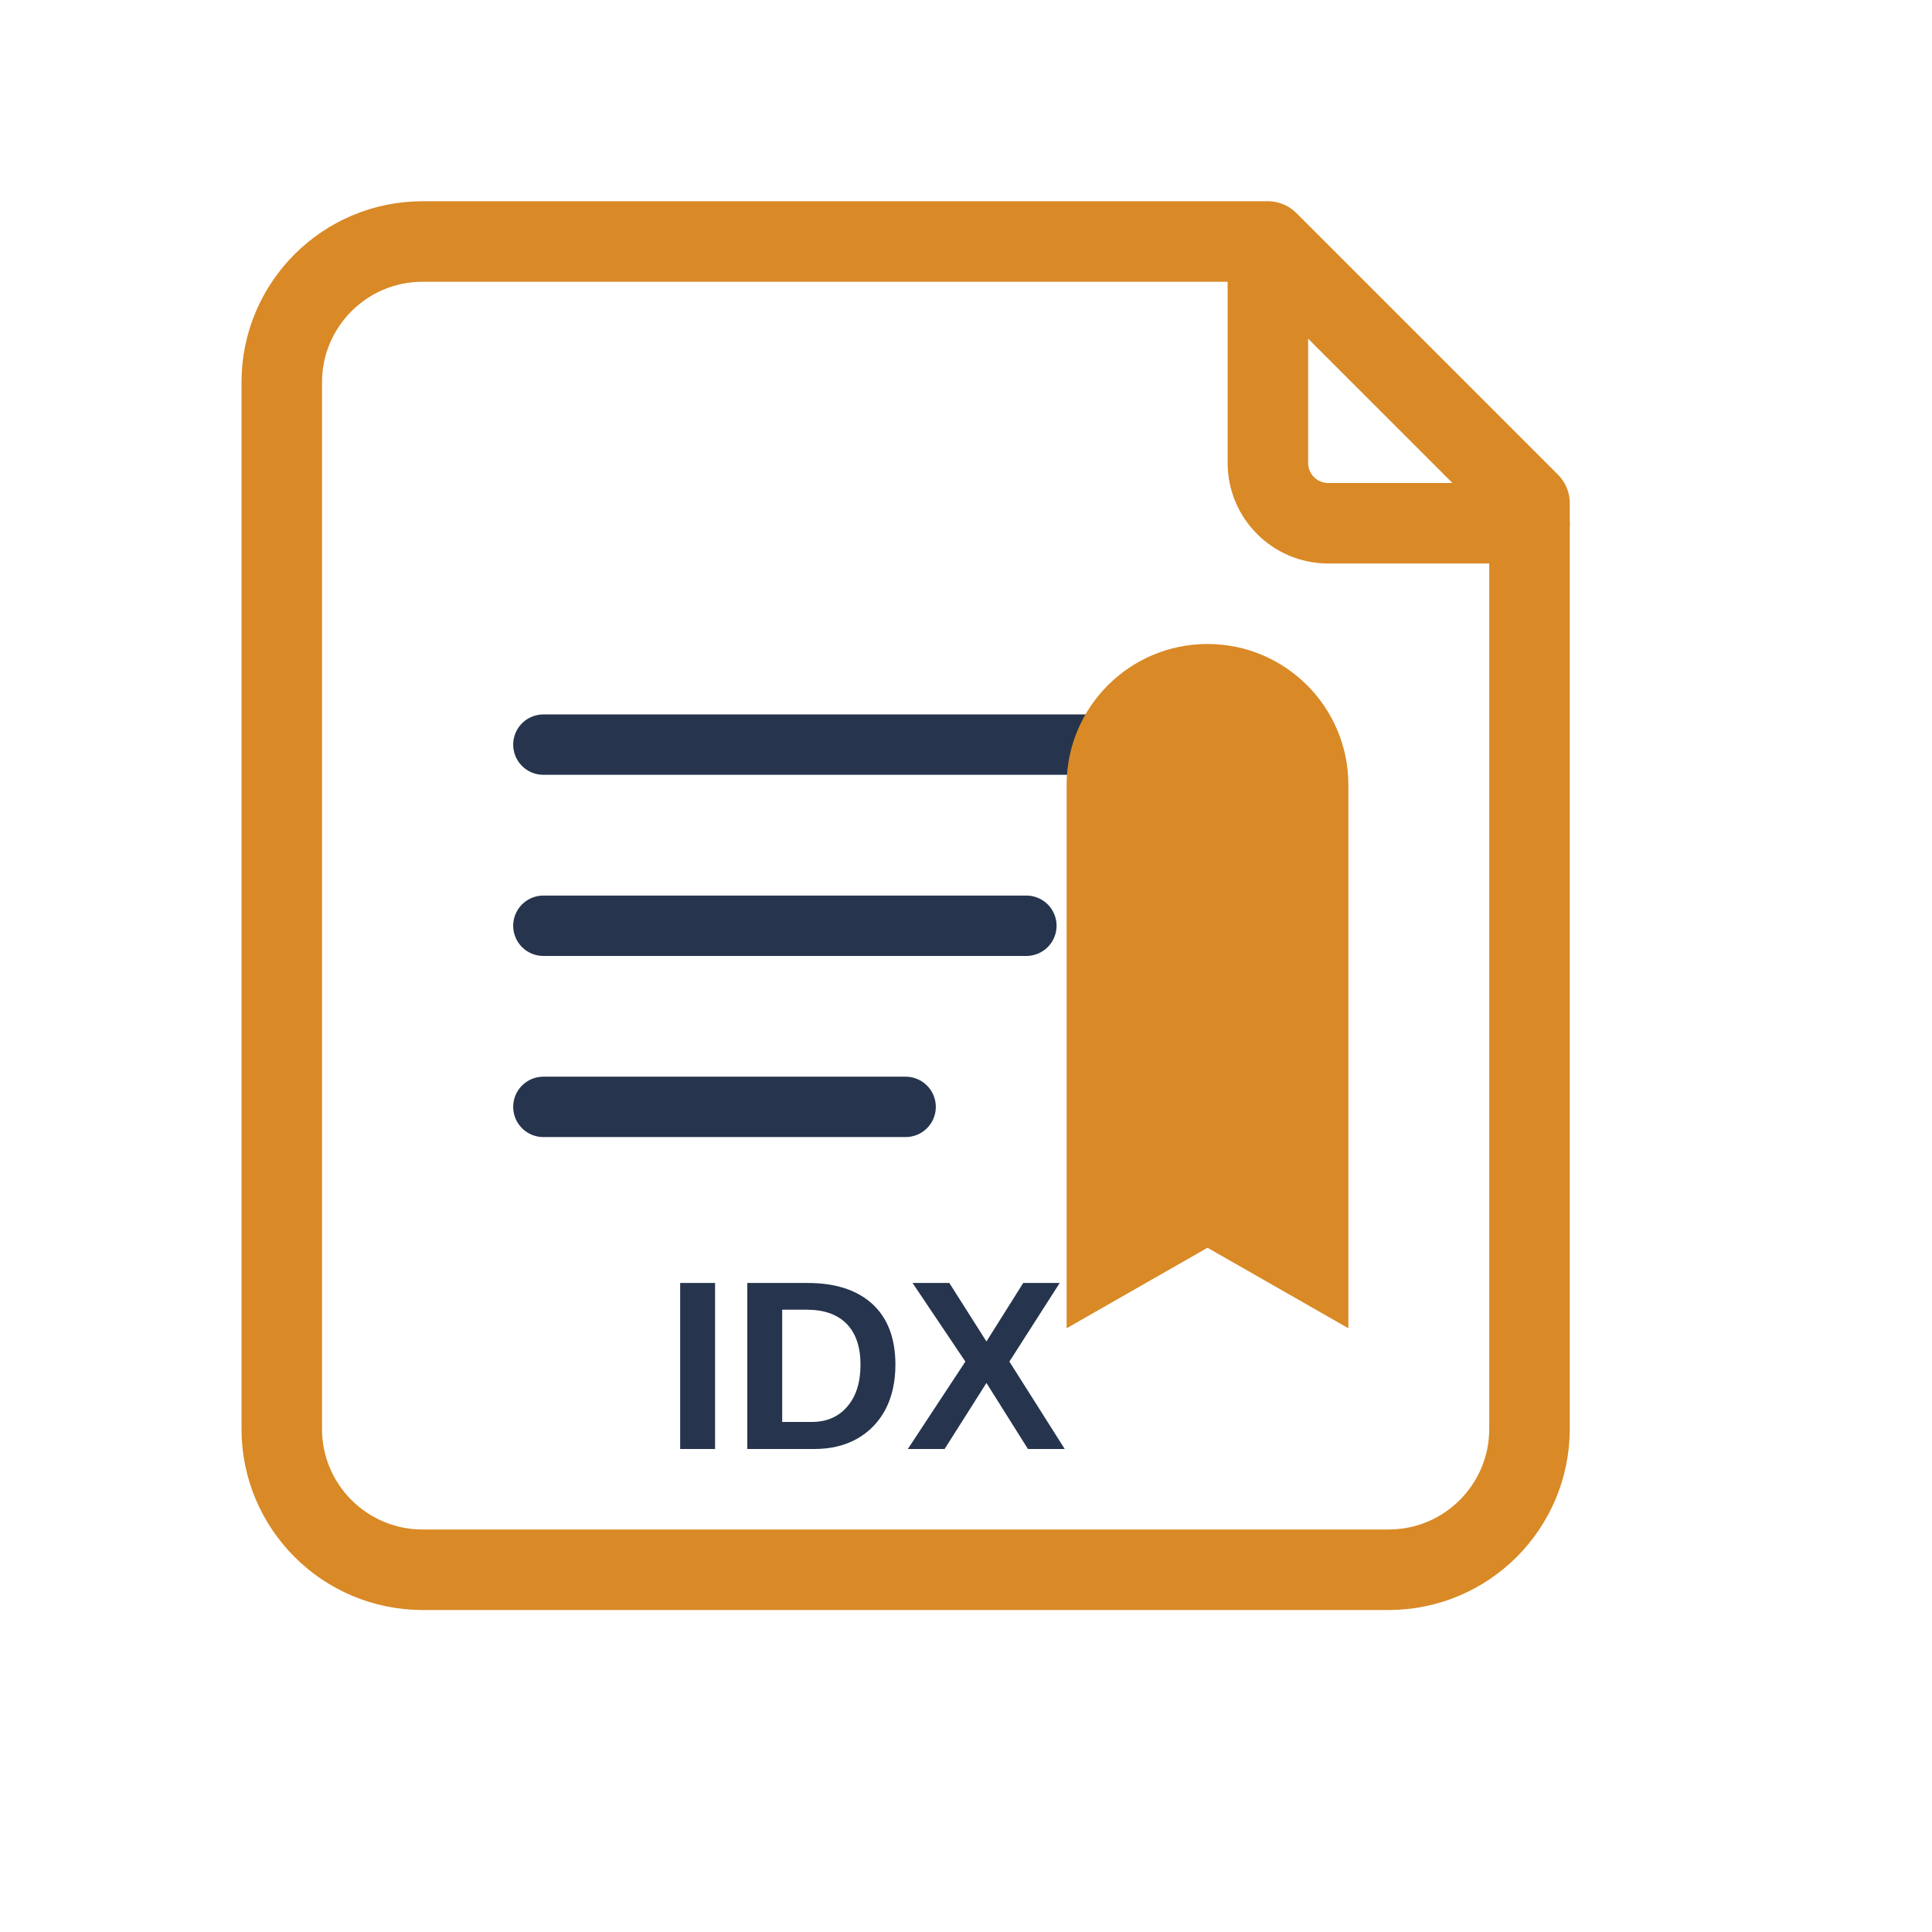
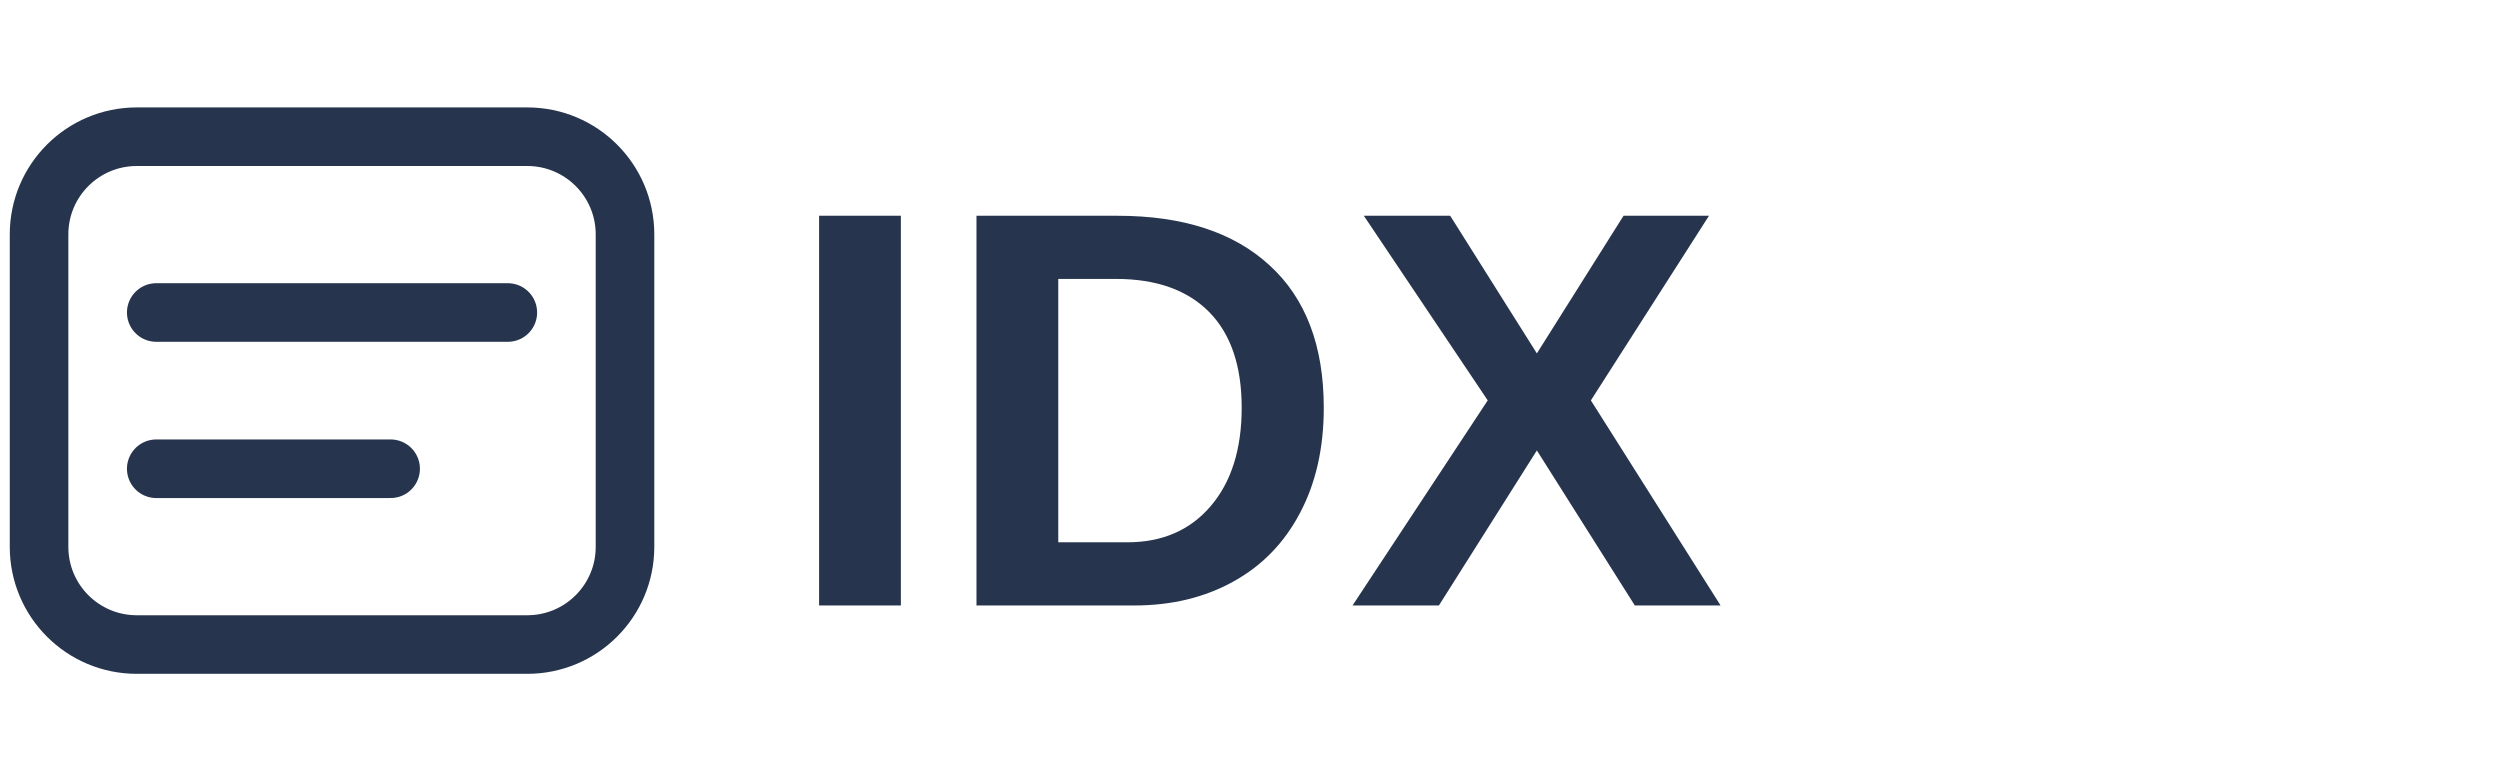
- <svg xmlns="http://www.w3.org/2000/svg" viewBox="0 0 96 96" role="img" aria-labelledby="title">
-   <path d="M21 12h42l13 13v46a7 7 0 0 1-7 7H21a7 7 0 0 1-7-7V19a7 7 0 0 1 7-7Z" fill="none" stroke="#D98925" stroke-linecap="round" stroke-linejoin="round" stroke-width="4" />
-   <path d="M63 13v10a3 3 0 0 0 3 3h10" fill="none" stroke="#D98925" stroke-linecap="round" stroke-linejoin="round" stroke-width="4" />
-   <path d="M27 37h30M27 46h24M27 55h18" stroke="#26354D" stroke-linecap="round" stroke-width="3" />
-   <path d="M67 39v27l-7-4-7 4V39a7 7 0 0 1 14 0Z" fill="#D98925" />
-   <text x="43" y="72" fill="#26354D" font-family="Arial,sans-serif" font-size="12" font-weight="700" text-anchor="middle">IDX</text>
+ <svg xmlns="http://www.w3.org/2000/svg" viewBox="0 0 128 40" role="img" aria-labelledby="title">
+   <rect x="2" y="7" width="30" height="26" rx="5" fill="none" stroke="#26354D" stroke-width="3" />
+   <path d="M8 16h18M8 24h12" fill="none" stroke="#26354D" stroke-linecap="round" stroke-width="3" />
+   <text x="40" y="31" fill="#26354D" font-family="Arial,sans-serif" font-size="29" font-weight="700">IDX</text>
</svg>
